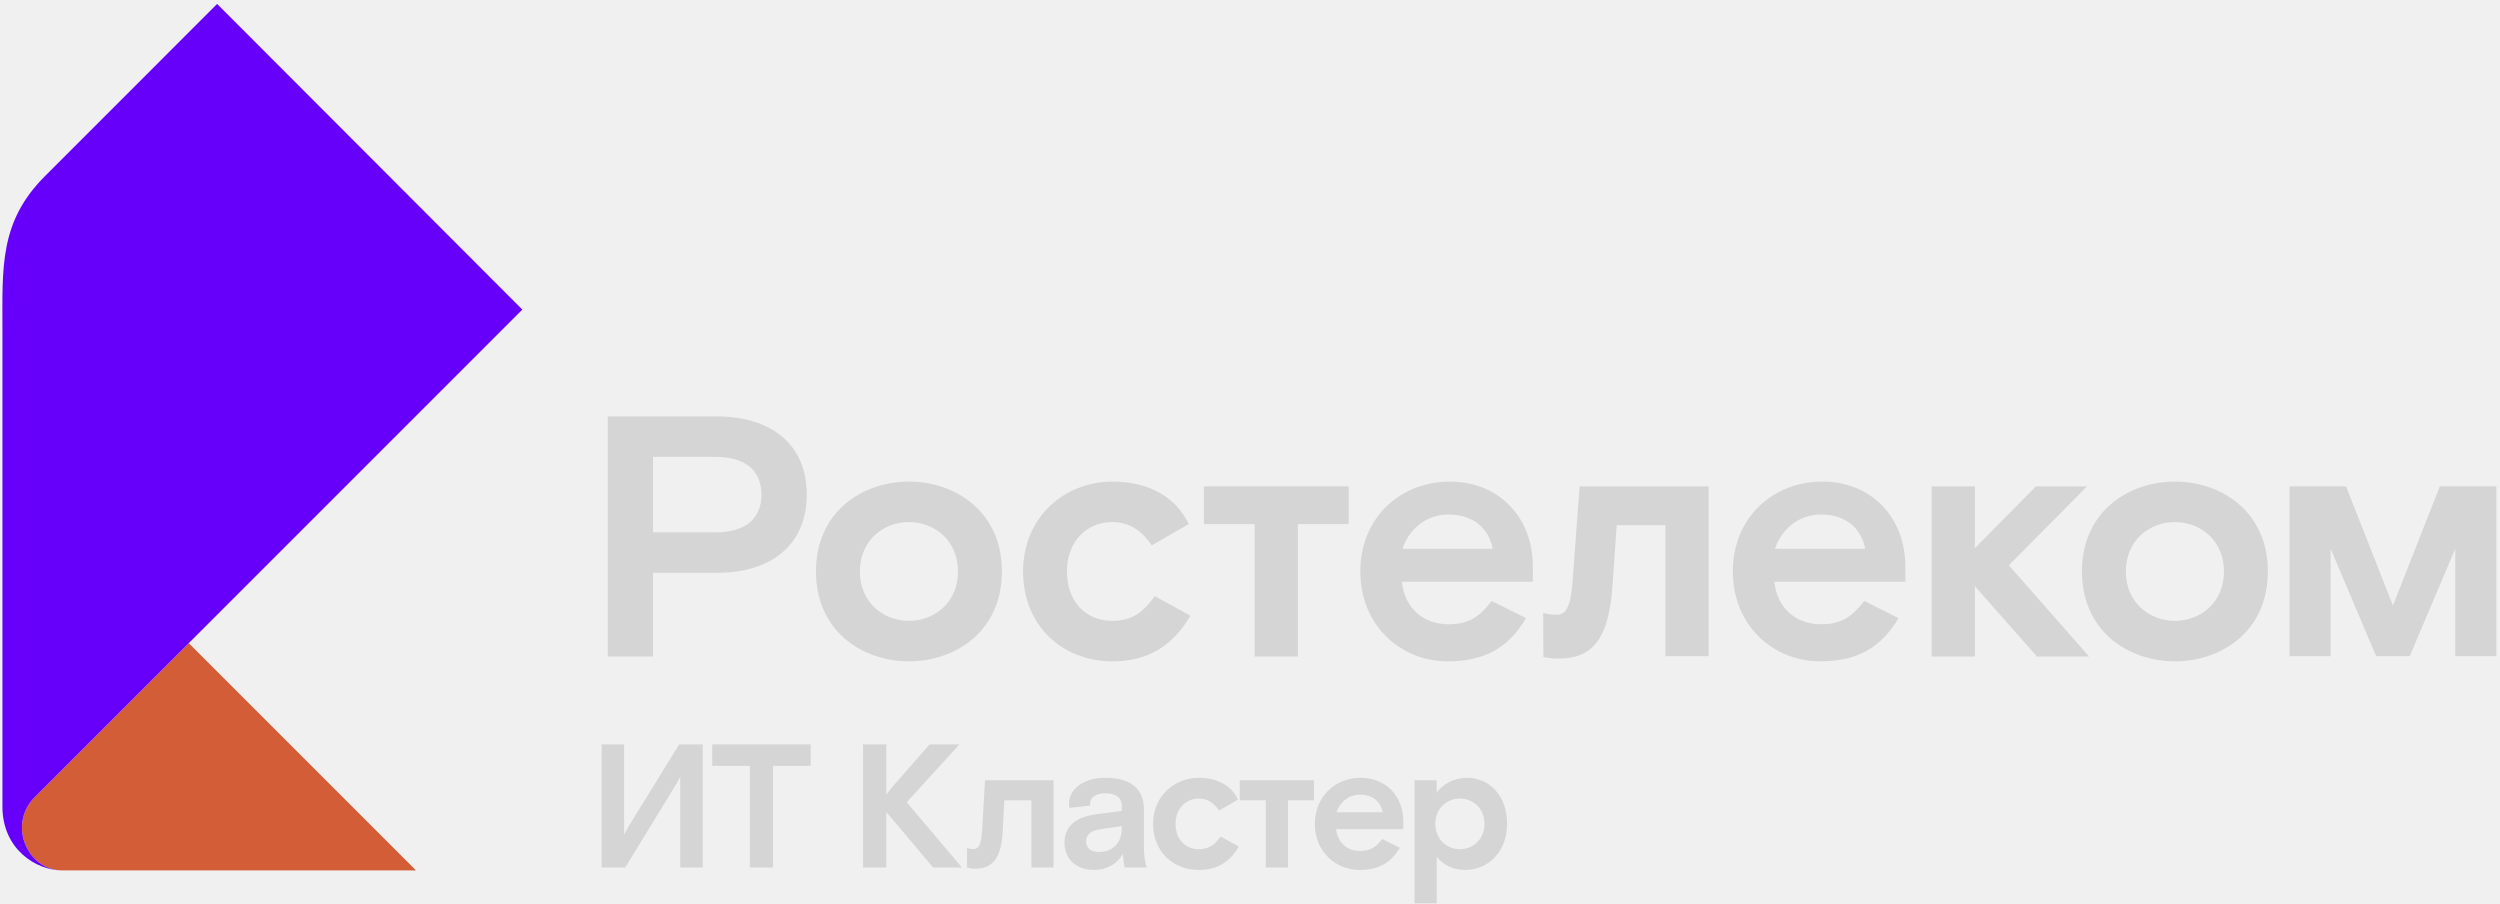
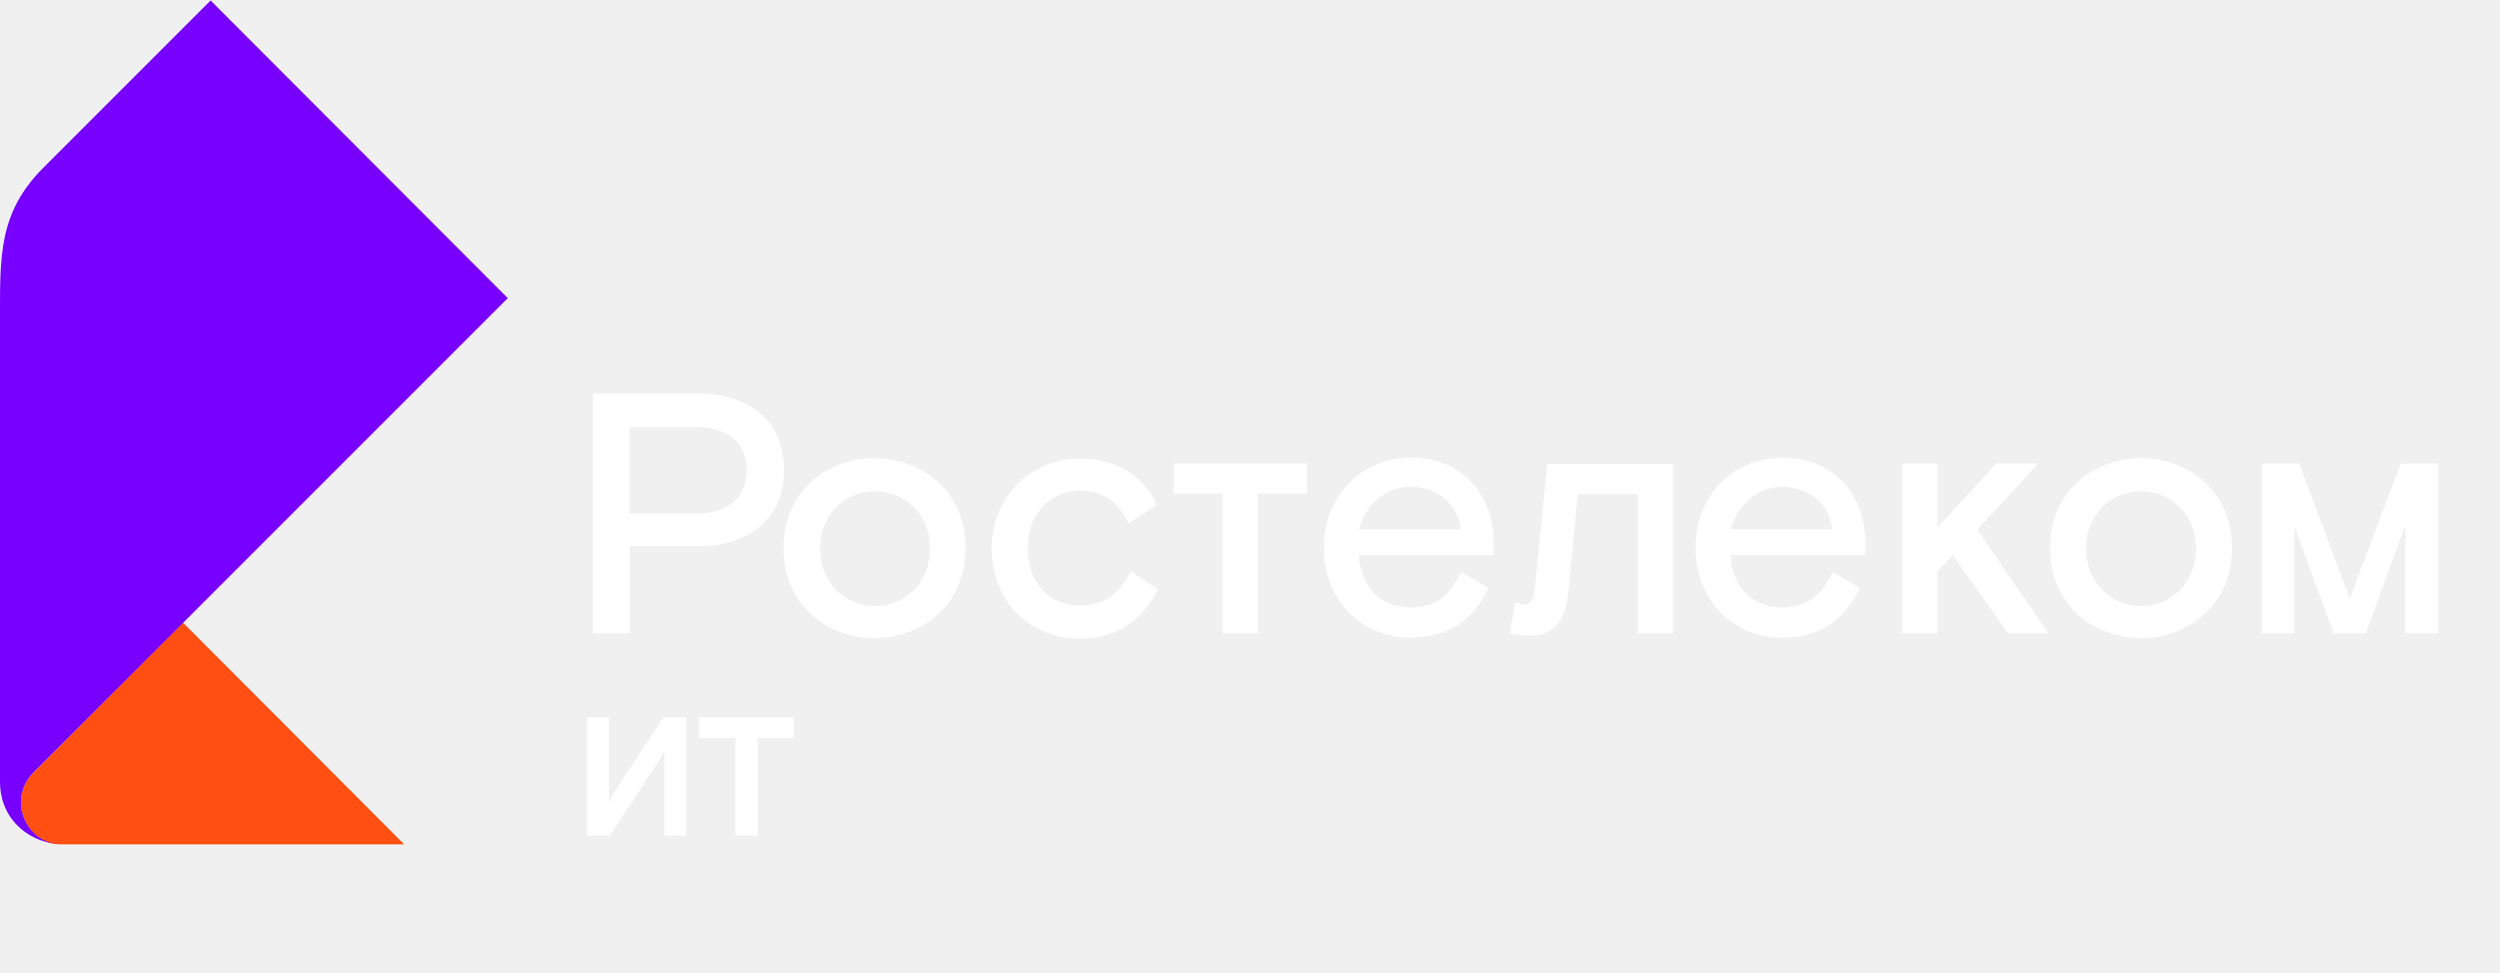
- <svg xmlns="http://www.w3.org/2000/svg" width="498px" height="180px" viewBox="0 0 498 180" version="1.1">
-   <g id="Page-2" stroke="none" stroke-width="1" fill="none" fill-rule="evenodd">
-     <g id="logotype_rt_it" transform="translate(-172, -176)">
-       <g id="Group-89" transform="translate(172, 176.276)">
-         <path d="M82.879,173.11 L12.452,173.11 C7.363,173.11 4.373,168.563 4.373,164.592 C4.373,162.241 5.324,160.109 6.865,158.568 L37.601,127.831 L82.879,173.11 Z" id="Fill-47" fill="#D35D37" />
-         <path d="M12.451,173.11 C7.132,173.11 0.483,168.858 0.483,160.402 L0.483,65.722 C0.483,52.929 -0.165,43.93 8.972,34.793 L43.252,0.507 L104.047,61.396 L6.865,158.568 C5.326,160.109 4.37,162.241 4.37,164.592 C4.37,168.563 7.362,173.11 12.451,173.11" id="Fill-49" fill="#6600FA" />
-         <path d="M119.843,148.007 L124.327,148.007 L124.327,166.011 C124.538,165.486 125.378,164.084 125.378,164.084 L135.291,148.007 L139.985,148.007 L139.985,172.526 L135.501,172.526 L135.501,154.417 C135.291,154.942 134.45,156.344 134.45,156.344 L124.538,172.526 L119.843,172.526 L119.843,148.007 Z" id="Fill-51" fill="#d5d5d5" />
-         <polygon id="Fill-53" fill="#d5d5d5" points="149.373 152.28 141.878 152.28 141.878 148.007 161.493 148.007 161.493 152.28 153.997 152.28 153.997 172.527 149.373 172.527" />
-         <path d="M191.617,172.527 L185.873,172.527 L178.376,163.63 C177.781,162.964 177.185,162.193 176.554,161.493 L176.554,172.527 L171.93,172.527 L171.93,148.008 L176.554,148.008 L176.554,157.99 C177.15,157.185 177.851,156.344 178.481,155.644 L185.172,148.008 L191.126,148.008 L180.618,159.532 L191.617,172.527 Z" id="Fill-55" fill="#d5d5d5" />
-         <path d="M192.634,172.527 L192.634,168.639 C192.634,168.639 193.089,168.849 193.86,168.849 C194.945,168.849 195.471,168.114 195.646,164.996 L196.205,155.153 L209.867,155.153 L209.867,172.527 L205.454,172.527 L205.454,159.146 L200.059,159.146 L199.743,165.171 C199.498,170.18 198.097,172.772 194.175,172.772 C193.368,172.772 192.634,172.527 192.634,172.527" id="Fill-57" fill="#d5d5d5" />
-         <path d="M223.459,164.611 L223.459,164.296 L219.256,164.891 C217.363,165.171 216.349,165.871 216.349,167.343 C216.349,168.744 217.469,169.445 218.834,169.445 C221.393,169.445 223.459,167.972 223.459,164.611 M223.703,169.76 C222.478,171.931 220.376,173.017 217.889,173.017 C214.457,173.017 212.04,170.881 212.04,167.588 C212.04,164.049 214.702,162.439 218.24,161.948 L223.459,161.248 L223.459,160.371 C223.459,158.69 222.408,157.744 220.202,157.744 C218.274,157.744 217.153,158.62 217.153,159.707 C217.153,159.846 217.153,160.056 217.188,160.196 L213.02,160.651 C212.95,160.337 212.95,159.987 212.95,159.742 C212.95,157.043 215.647,154.662 220.202,154.662 C225.07,154.662 227.872,156.728 227.872,160.968 L227.872,168.218 C227.872,170.111 228.048,171.335 228.432,172.526 L224.055,172.526 C223.879,171.826 223.703,170.881 223.703,169.76" id="Fill-59" fill="#d5d5d5" />
-         <path d="M238.836,173.017 C233.687,173.017 229.693,169.375 229.693,163.839 C229.693,158.304 233.898,154.662 238.836,154.662 C242.619,154.662 245.351,156.309 246.611,159.006 L242.829,161.178 C241.743,159.531 240.377,158.796 238.801,158.796 C236.209,158.796 234.177,160.757 234.177,163.839 C234.177,166.957 236.139,168.883 238.801,168.883 C240.974,168.883 242.094,167.833 243.144,166.362 L246.787,168.358 C245.035,171.335 242.55,173.017 238.836,173.017" id="Fill-61" fill="#d5d5d5" />
-         <polygon id="Fill-63" fill="#d5d5d5" points="252.147 159.146 246.962 159.146 246.962 155.152 261.745 155.152 261.745 159.146 256.56 159.146 256.56 172.527 252.147 172.527" />
-         <path d="M266.228,161.527 L275.44,161.527 C275.021,159.355 273.375,158.024 270.921,158.024 C268.611,158.024 266.86,159.565 266.228,161.527 M270.921,169.233 C273.269,169.233 274.25,168.217 275.334,166.852 L278.837,168.603 C277.087,171.581 274.67,173.016 270.851,173.016 C266.017,173.016 261.92,169.339 261.92,163.839 C261.92,158.339 266.017,154.662 271.062,154.662 C276.036,154.662 279.539,158.27 279.539,163.349 L279.539,164.89 L266.159,164.89 C266.438,167.553 268.33,169.233 270.921,169.233" id="Fill-65" fill="#d5d5d5" />
-         <path d="M285.914,163.839 C285.914,166.677 287.98,168.883 290.818,168.883 C293.655,168.883 295.723,166.677 295.723,163.839 C295.723,161.002 293.655,158.796 290.818,158.796 C287.98,158.796 285.914,161.002 285.914,163.839 L285.914,163.839 Z M286.195,155.153 L286.195,157.639 C287.35,155.958 289.593,154.662 292.219,154.662 C296.562,154.662 300.206,158.06 300.206,163.839 C300.206,169.41 296.457,173.017 291.833,173.017 C289.382,173.017 287.456,171.966 286.195,170.391 L286.195,179.673 L281.78,179.673 L281.78,155.153 L286.195,155.153 Z" id="Fill-67" fill="#d5d5d5" />
-         <polygon id="Fill-69" fill="#d5d5d5" points="415.738 96.613 405.556 96.613 393.395 108.913 393.395 96.613 384.784 96.613 384.784 130.505 393.395 130.505 393.395 116.498 405.761 130.505 416.148 130.505 400.159 112.328" />
-         <path d="M142.525,105.769 L130.088,105.769 L130.088,90.737 L142.525,90.737 C148.812,90.737 151.68,93.743 151.68,98.252 C151.68,102.763 148.812,105.769 142.525,105.769 M142.798,82.674 L121.069,82.674 L121.069,130.505 L130.088,130.505 L130.088,113.831 L142.798,113.831 C153.595,113.831 160.702,108.297 160.702,98.252 C160.702,88.207 153.595,82.674 142.798,82.674" id="Fill-71" fill="#d5d5d5" />
-         <path d="M181.06,123.398 C176.004,123.398 171.29,119.775 171.29,113.556 C171.29,107.34 176.004,103.719 181.06,103.719 C186.118,103.719 190.832,107.34 190.832,113.556 C190.832,119.775 186.118,123.398 181.06,123.398 M181.06,95.656 C171.768,95.656 162.542,101.669 162.542,113.556 C162.542,125.447 171.768,131.46 181.06,131.46 C190.353,131.46 199.578,125.447 199.578,113.556 C199.578,101.669 190.353,95.656 181.06,95.656" id="Fill-73" fill="#d5d5d5" />
-         <path d="M221.559,123.398 C216.367,123.398 212.539,119.639 212.539,113.556 C212.539,107.544 216.502,103.719 221.559,103.719 C224.635,103.719 227.3,105.154 229.417,108.365 L236.796,104.128 C234.338,98.866 229.008,95.656 221.627,95.656 C211.994,95.656 203.793,102.762 203.793,113.556 C203.793,124.353 211.584,131.46 221.627,131.46 C228.871,131.46 233.722,128.182 237.139,122.373 L230.033,118.479 C227.984,121.347 225.796,123.398 221.559,123.398" id="Fill-75" fill="#d5d5d5" />
-         <path d="M313.23,115.814 C312.821,121.007 311.793,122.169 310.017,122.169 C308.803,122.169 308.232,122.034 307.402,121.816 L307.445,130.588 C307.445,130.588 308.515,130.913 310.497,130.913 C317.808,130.913 320.542,126.201 321.225,116.155 L322.045,104.335 L331.748,104.335 L331.748,130.437 L340.358,130.437 L340.358,96.613 L314.665,96.613 L313.23,115.814 Z" id="Fill-77" fill="#d5d5d5" />
-         <path d="M279.38,109.049 C280.61,105.222 284.026,102.215 288.535,102.215 C293.32,102.215 296.532,104.812 297.352,109.049 L279.38,109.049 Z M288.811,95.655 C278.97,95.655 270.977,102.83 270.977,113.558 C270.977,124.286 278.97,131.461 288.4,131.461 C295.849,131.461 300.563,128.659 303.98,122.851 L297.147,119.436 C295.027,122.099 293.114,124.079 288.535,124.079 C283.481,124.079 279.791,120.801 279.243,115.607 L305.347,115.607 L305.347,112.601 C305.347,102.694 298.514,95.655 288.811,95.655 L288.811,95.655 Z" id="Fill-79" fill="#d5d5d5" />
-         <path d="M353.582,109.049 C354.811,105.222 358.228,102.215 362.737,102.215 C367.521,102.215 370.732,104.812 371.553,109.049 L353.582,109.049 Z M363.012,95.655 C353.172,95.655 345.178,102.83 345.178,113.558 C345.178,124.286 353.172,131.461 362.602,131.461 C370.05,131.461 374.765,128.659 378.181,122.851 L371.348,119.436 C369.229,122.099 367.315,124.079 362.737,124.079 C357.682,124.079 353.992,120.801 353.446,115.607 L379.548,115.607 L379.548,112.601 C379.548,102.694 372.714,95.655 363.012,95.655 L363.012,95.655 Z" id="Fill-81" fill="#d5d5d5" />
-         <polygon id="Fill-83" fill="#d5d5d5" points="239.816 104.128 249.93 104.128 249.93 130.505 258.539 130.505 258.539 104.128 268.653 104.128 268.653 96.613 239.816 96.613" />
-         <path d="M433.241,123.398 C428.184,123.398 423.47,119.776 423.47,113.558 C423.47,107.34 428.184,103.719 433.241,103.719 C438.299,103.719 443.012,107.34 443.012,113.558 C443.012,119.776 438.299,123.398 433.241,123.398 M433.241,95.656 C423.949,95.656 414.724,101.669 414.724,113.558 C414.724,125.447 423.949,131.461 433.241,131.461 C442.534,131.461 451.759,125.447 451.759,113.558 C451.759,101.669 442.534,95.656 433.241,95.656" id="Fill-85" fill="#d5d5d5" />
-         <polygon id="Fill-87" fill="#d5d5d5" points="486.017 96.606 476.673 120.342 467.329 96.606 456.075 96.606 456.075 130.437 464.26 130.437 464.26 109.02 473.33 130.437 480.015 130.437 489.087 109.02 489.087 130.437 497.272 130.437 497.272 96.606" />
-       </g>
-     </g>
+ <svg xmlns="http://www.w3.org/2000/svg" version="1.2" baseProfile="tiny" id="Layer_1" x="0px" y="0px" viewBox="0 0 514 200" xml:space="preserve">
+   <g>
+     <path fill="#FFFFFF" d="M141.1,147.5v24.3h-4.5v-17.5l-1,1.9l-10.2,15.6h-4.7v-24.3h4.5v17.4l1-1.9l10.2-15.5H141.1z" />
+     <path fill="#FFFFFF" d="M143.7,151.7v-4.2h19.5v4.2h-7.4v20.1h-4.6v-20.1H143.7z" />
+   </g>
+   <g>
+     <path fill="#FF4F12" d="M37.6,128L6.8,158.9c-1.5,1.5-2.5,3.7-2.5,6.1c0,4,3,8.6,8.1,8.6h70.7L37.6,128z" />
+     <path fill="#7800FF" d="M12.4,173.5C7,173.5,0,169.2,0,160.7V65.6c0-12.9-0.3-21.9,8.9-31.1L43.3,0.1l61.1,61.2L6.8,158.9   c-1.5,1.5-2.5,3.7-2.5,6.1C4.3,168.9,7.3,173.5,12.4,173.5" />
+   </g>
+   <g>
+     <path fill="#FFFFFF" d="M121.8,80.9h21.6c10.8,0,17.8,5.8,17.8,15.7c0,9.9-7,15.7-17.8,15.7h-13.9v17.9h-7.6V80.9z M129.4,105.6   h13.7c6.8,0,10.4-3.5,10.4-8.9c0-5.5-3.6-8.9-10.4-8.9h-13.7V105.6z" />
+     <path fill="#FFFFFF" d="M179.8,131.2c-9.2,0-18.7-6.3-18.7-18.5s9.5-18.5,18.7-18.5c9.2,0,18.7,6.3,18.7,18.5   S189,131.2,179.8,131.2z M191.2,112.8c0-7.1-5.2-11.8-11.3-11.8c-6.1,0-11.3,4.7-11.3,11.8c0,7.1,5.2,11.8,11.3,11.8   C186,124.6,191.2,119.9,191.2,112.8z" />
+     <path fill="#FFFFFF" d="M238.1,121.2c-3.3,6.6-8.8,10.1-16.1,10.1c-10.1,0-18.1-7.5-18.1-18.5s8.3-18.5,18.1-18.5   c7.7,0,13.3,3.6,15.8,9.5l-5.7,3.8c-2.5-5.1-6.1-6.7-10-6.7c-5.9,0-10.8,4.4-10.8,11.8c0,7.4,4.6,11.8,10.8,11.8   c5.3,0,8.1-2.7,10.4-7L238.1,121.2z" />
+     <path fill="#FFFFFF" d="M241.2,95.3h27.5v6.2h-10.1v28.7h-7.2v-28.7h-10.1V95.3z" />
+     <path fill="#FFFFFF" d="M279.4,114.3c0.3,6.2,4.4,10.6,10.6,10.6c5.7,0,8.4-3.1,10.4-7.3l5.6,3.3c-3.2,6.7-8.3,10.2-16.2,10.2   c-9.6,0-17.6-7.5-17.6-18.5s8-18.5,18-18.5c10.1,0,16.9,7.3,16.9,17.5v2.5H279.4z M279.4,108.8h20.9c-0.6-5.7-5.4-8.7-10.2-8.7   C284.8,100.1,280.7,103.8,279.4,108.8z" />
+     <path fill="#FFFFFF" d="M343.9,130.2h-7.2v-28.6h-12.3l-2,20.6c-0.6,5.9-3.4,8.5-7.7,8.5c-1.5,0-2.9-0.1-4.3-0.5l1.1-6.3   c0.6,0.2,1.2,0.4,1.8,0.4c1.5,0,2-1.1,2.2-2.7l2.6-26.2h25.9V130.2z" />
+     <path fill="#FFFFFF" d="M355.8,114.3c0.3,6.2,4.4,10.6,10.6,10.6c5.7,0,8.4-3.1,10.4-7.3l5.6,3.3c-3.2,6.7-8.3,10.2-16.2,10.2   c-9.6,0-17.6-7.5-17.6-18.5s8-18.5,18-18.5c10.1,0,16.9,7.3,16.9,17.5v2.5H355.8z M355.8,108.8h20.9c-0.6-5.7-5.4-8.7-10.2-8.7   C361.3,100.1,357.2,103.8,355.8,108.8z" />
+     <path fill="#FFFFFF" d="M398.4,108.4l12-13.1h8.7l-12.6,13.6l14.7,21.3h-8.4l-11.3-16.1l-3.2,3.4v12.7h-7.2V95.3h7.2V108.4z" />
+     <path fill="#FFFFFF" d="M440.2,131.2c-9.2,0-18.7-6.3-18.7-18.5s9.5-18.5,18.7-18.5c9.2,0,18.7,6.3,18.7,18.5   S449.3,131.2,440.2,131.2z M451.5,112.8c0-7.1-5.2-11.8-11.3-11.8c-6.1,0-11.3,4.7-11.3,11.8c0,7.1,5.2,11.8,11.3,11.8   C446.3,124.6,451.5,119.9,451.5,112.8z" />
+     <path fill="#FFFFFF" d="M479.8,130.2l-8.1-22.1v22.1H465V95.3h7.7l10.4,27.8l10.5-27.8h7.7v34.9h-6.8v-22.1l-8.1,22.1H479.8z" />
  </g>
</svg>
